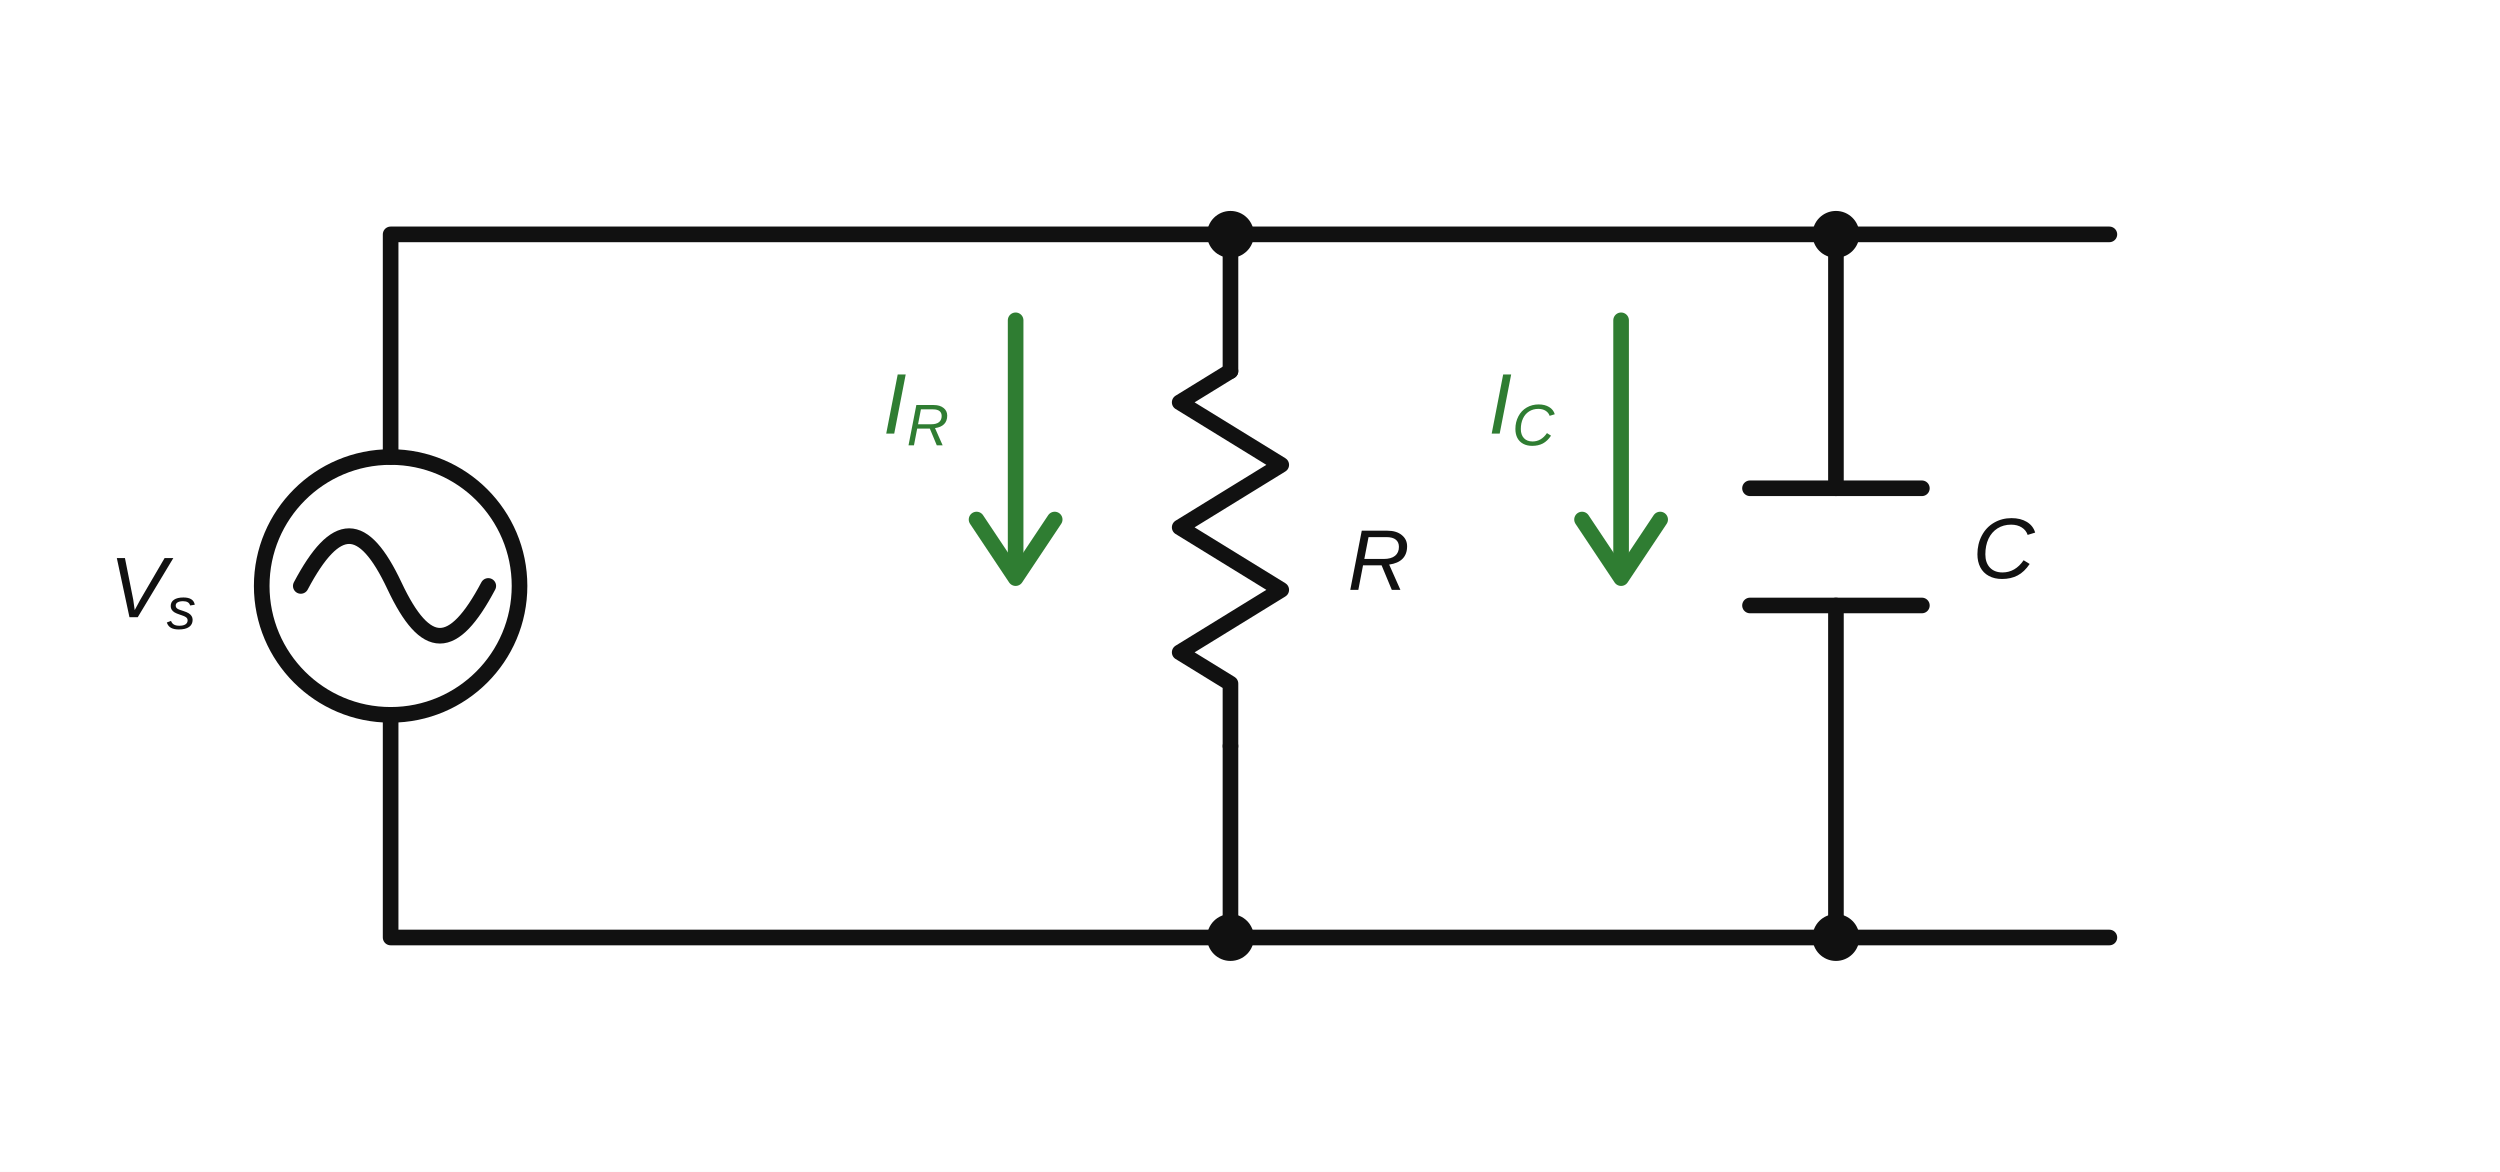
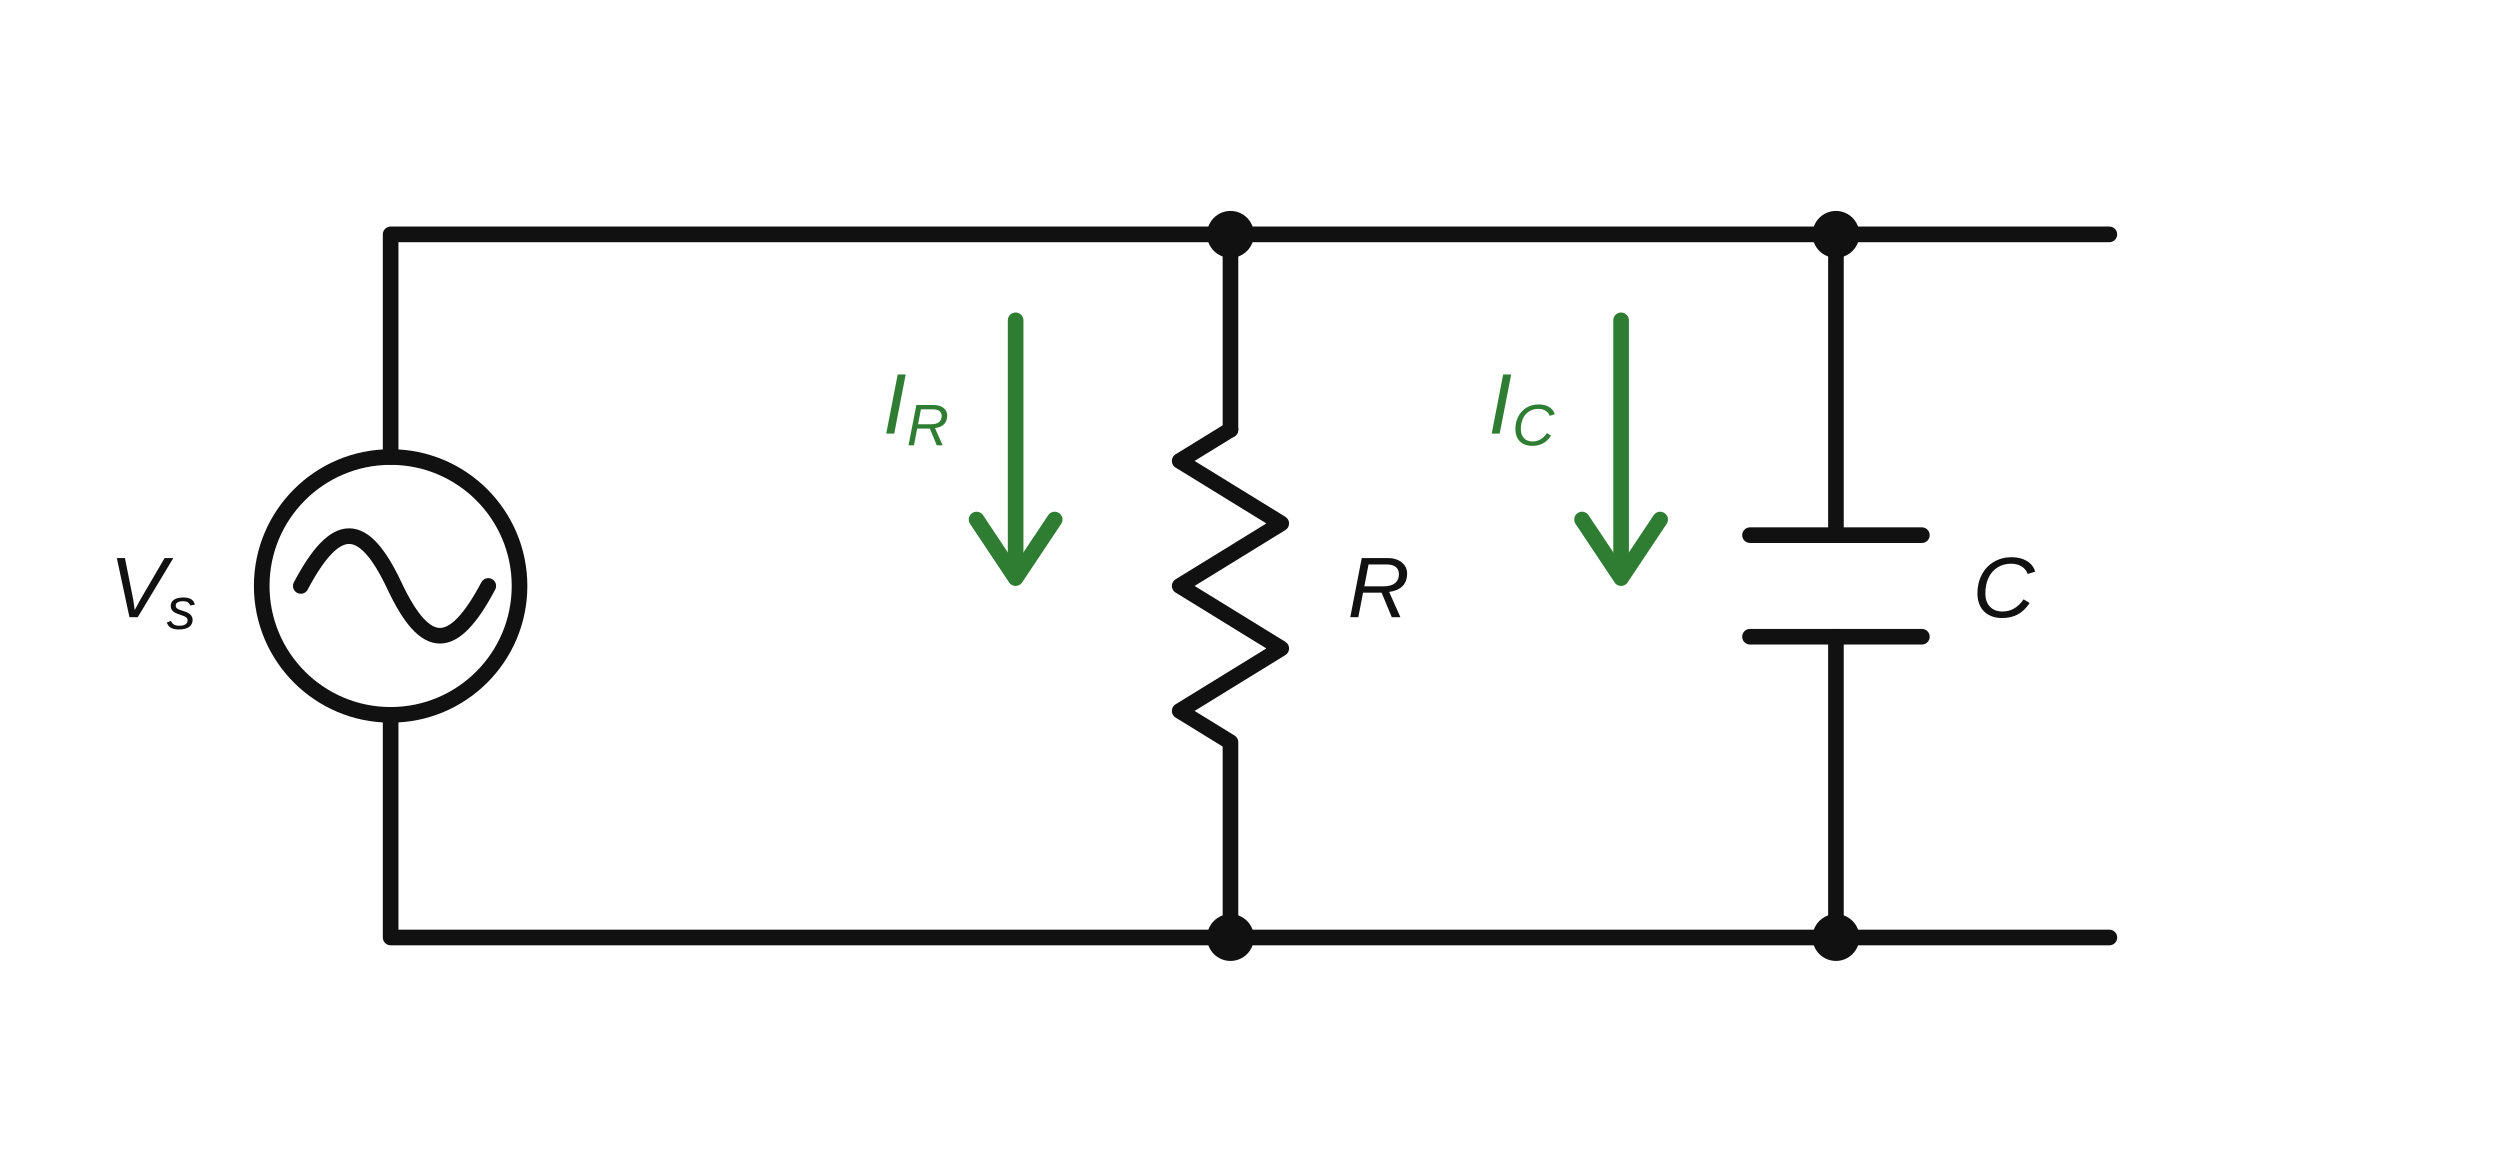
<svg xmlns="http://www.w3.org/2000/svg" viewBox="0 0 640 300" role="img" aria-labelledby="title desc">
  <rect width="640" height="300" fill="#ffffff" />
  <g fill="none" stroke="#111111" stroke-width="4" stroke-linecap="round" stroke-linejoin="round">
-     <path d="M100 60v57M100 183v57M100 60H540M100 240H540M315 60v35M315 191v49M470 60v65M470 155v85" />
+     <path d="M100 60v57M100 183v57M100 60H540M100 240H540M315 60v50M470 60v77M470 163v77" />
    <circle cx="100" cy="150" r="33" />
    <path d="M77 150c9-17 16-17 24 0s15 17 24 0" />
-     <path d="M315 95l-13 8 26 16-26 16 26 16-26 16 13 8v16M448 125h44M448 155h44" />
+     <path d="M315 110l-13 8 26 16-26 16 26 16-26 16 13 8v50M448 137h44M448 163h44" />
    <path d="M260 82v62" stroke="#2f7d32" />
    <path d="m250 133 10 15 10-15" stroke="#2f7d32" />
    <path d="M415 82v62" stroke="#2f7d32" />
    <path d="m405 133 10 15 10-15" stroke="#2f7d32" />
  </g>
  <g fill="#111111" font-family="Arial, sans-serif" font-size="22">
-     <text x="345" y="151" font-style="italic">R</text>
-     <text x="505" y="148" font-style="italic">C</text>
+     <text x="345" y="158" font-style="italic">R</text>
+     <text x="505" y="158" font-style="italic">C</text>
    <text x="28" y="158" font-style="italic">V<tspan baseline-shift="sub" font-size="15">s</tspan>
    </text>
    <text x="226" y="111" fill="#2f7d32" font-style="italic">I<tspan baseline-shift="sub" font-size="15">R</tspan>
    </text>
    <text x="381" y="111" fill="#2f7d32" font-style="italic">I<tspan baseline-shift="sub" font-size="15">C</tspan>
    </text>
  </g>
  <g fill="#111111">
    <circle cx="315" cy="60" r="6" />
    <circle cx="315" cy="240" r="6" />
    <circle cx="470" cy="60" r="6" />
    <circle cx="470" cy="240" r="6" />
  </g>
</svg>
